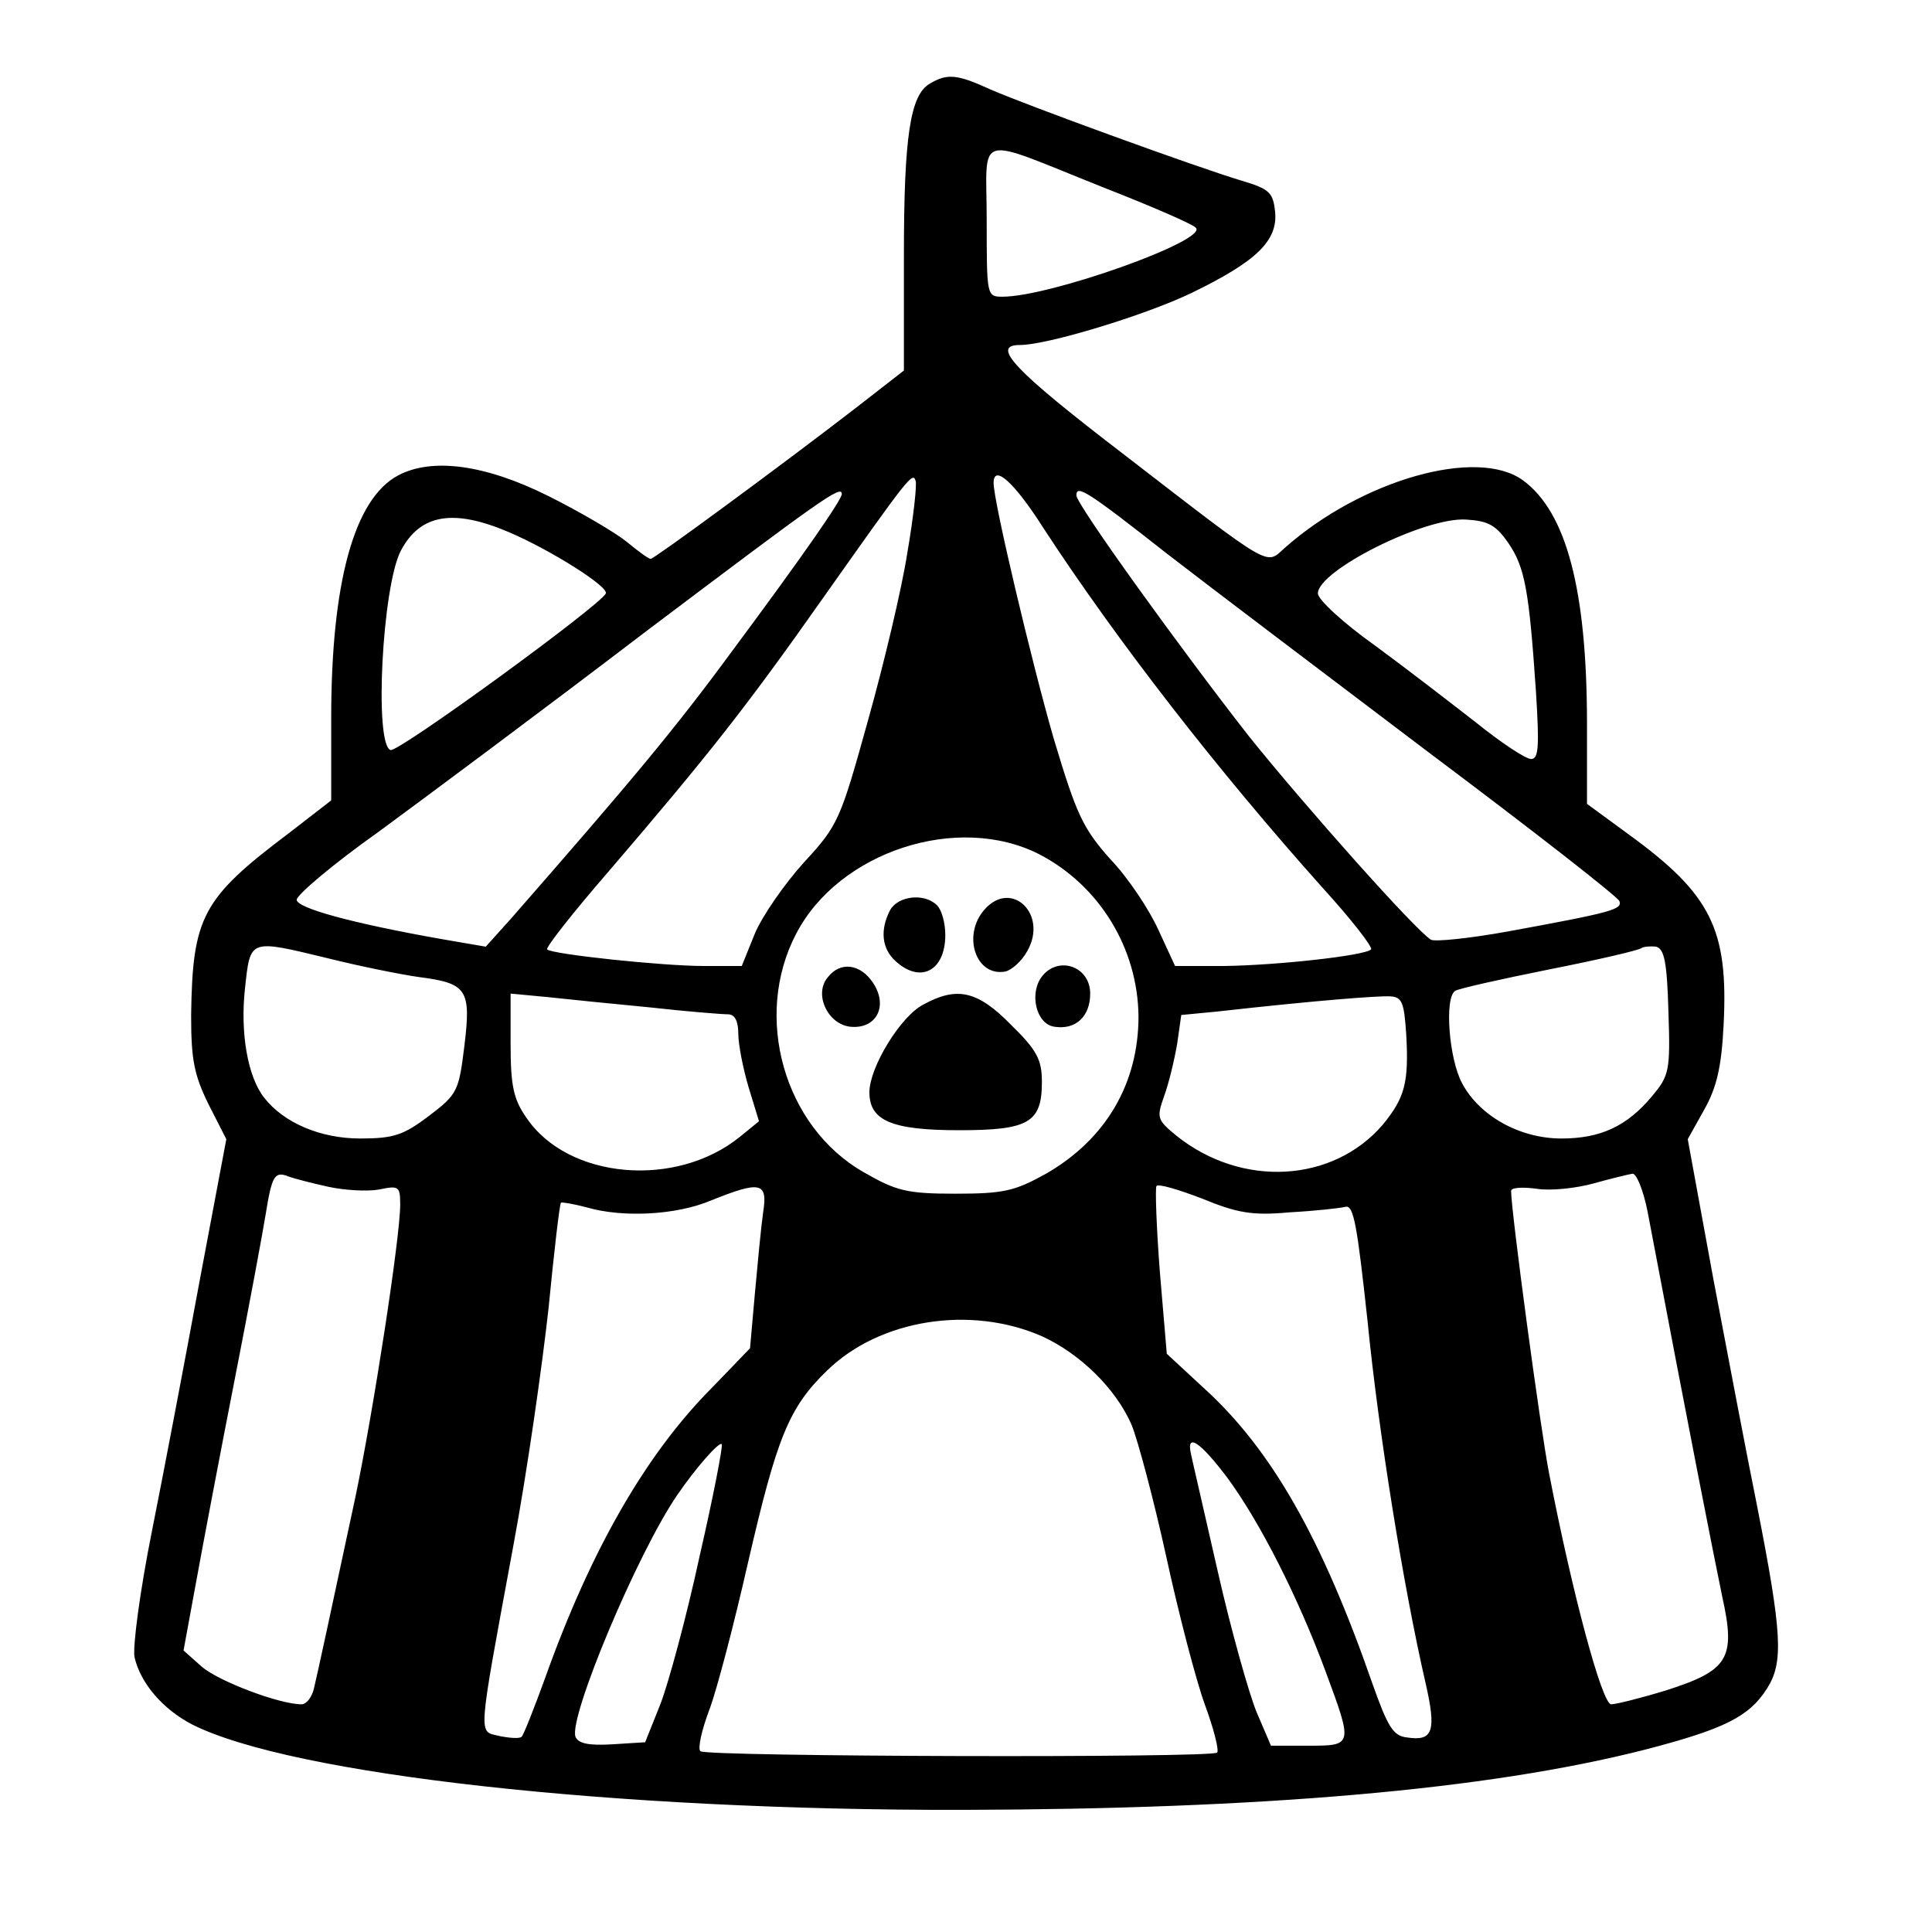
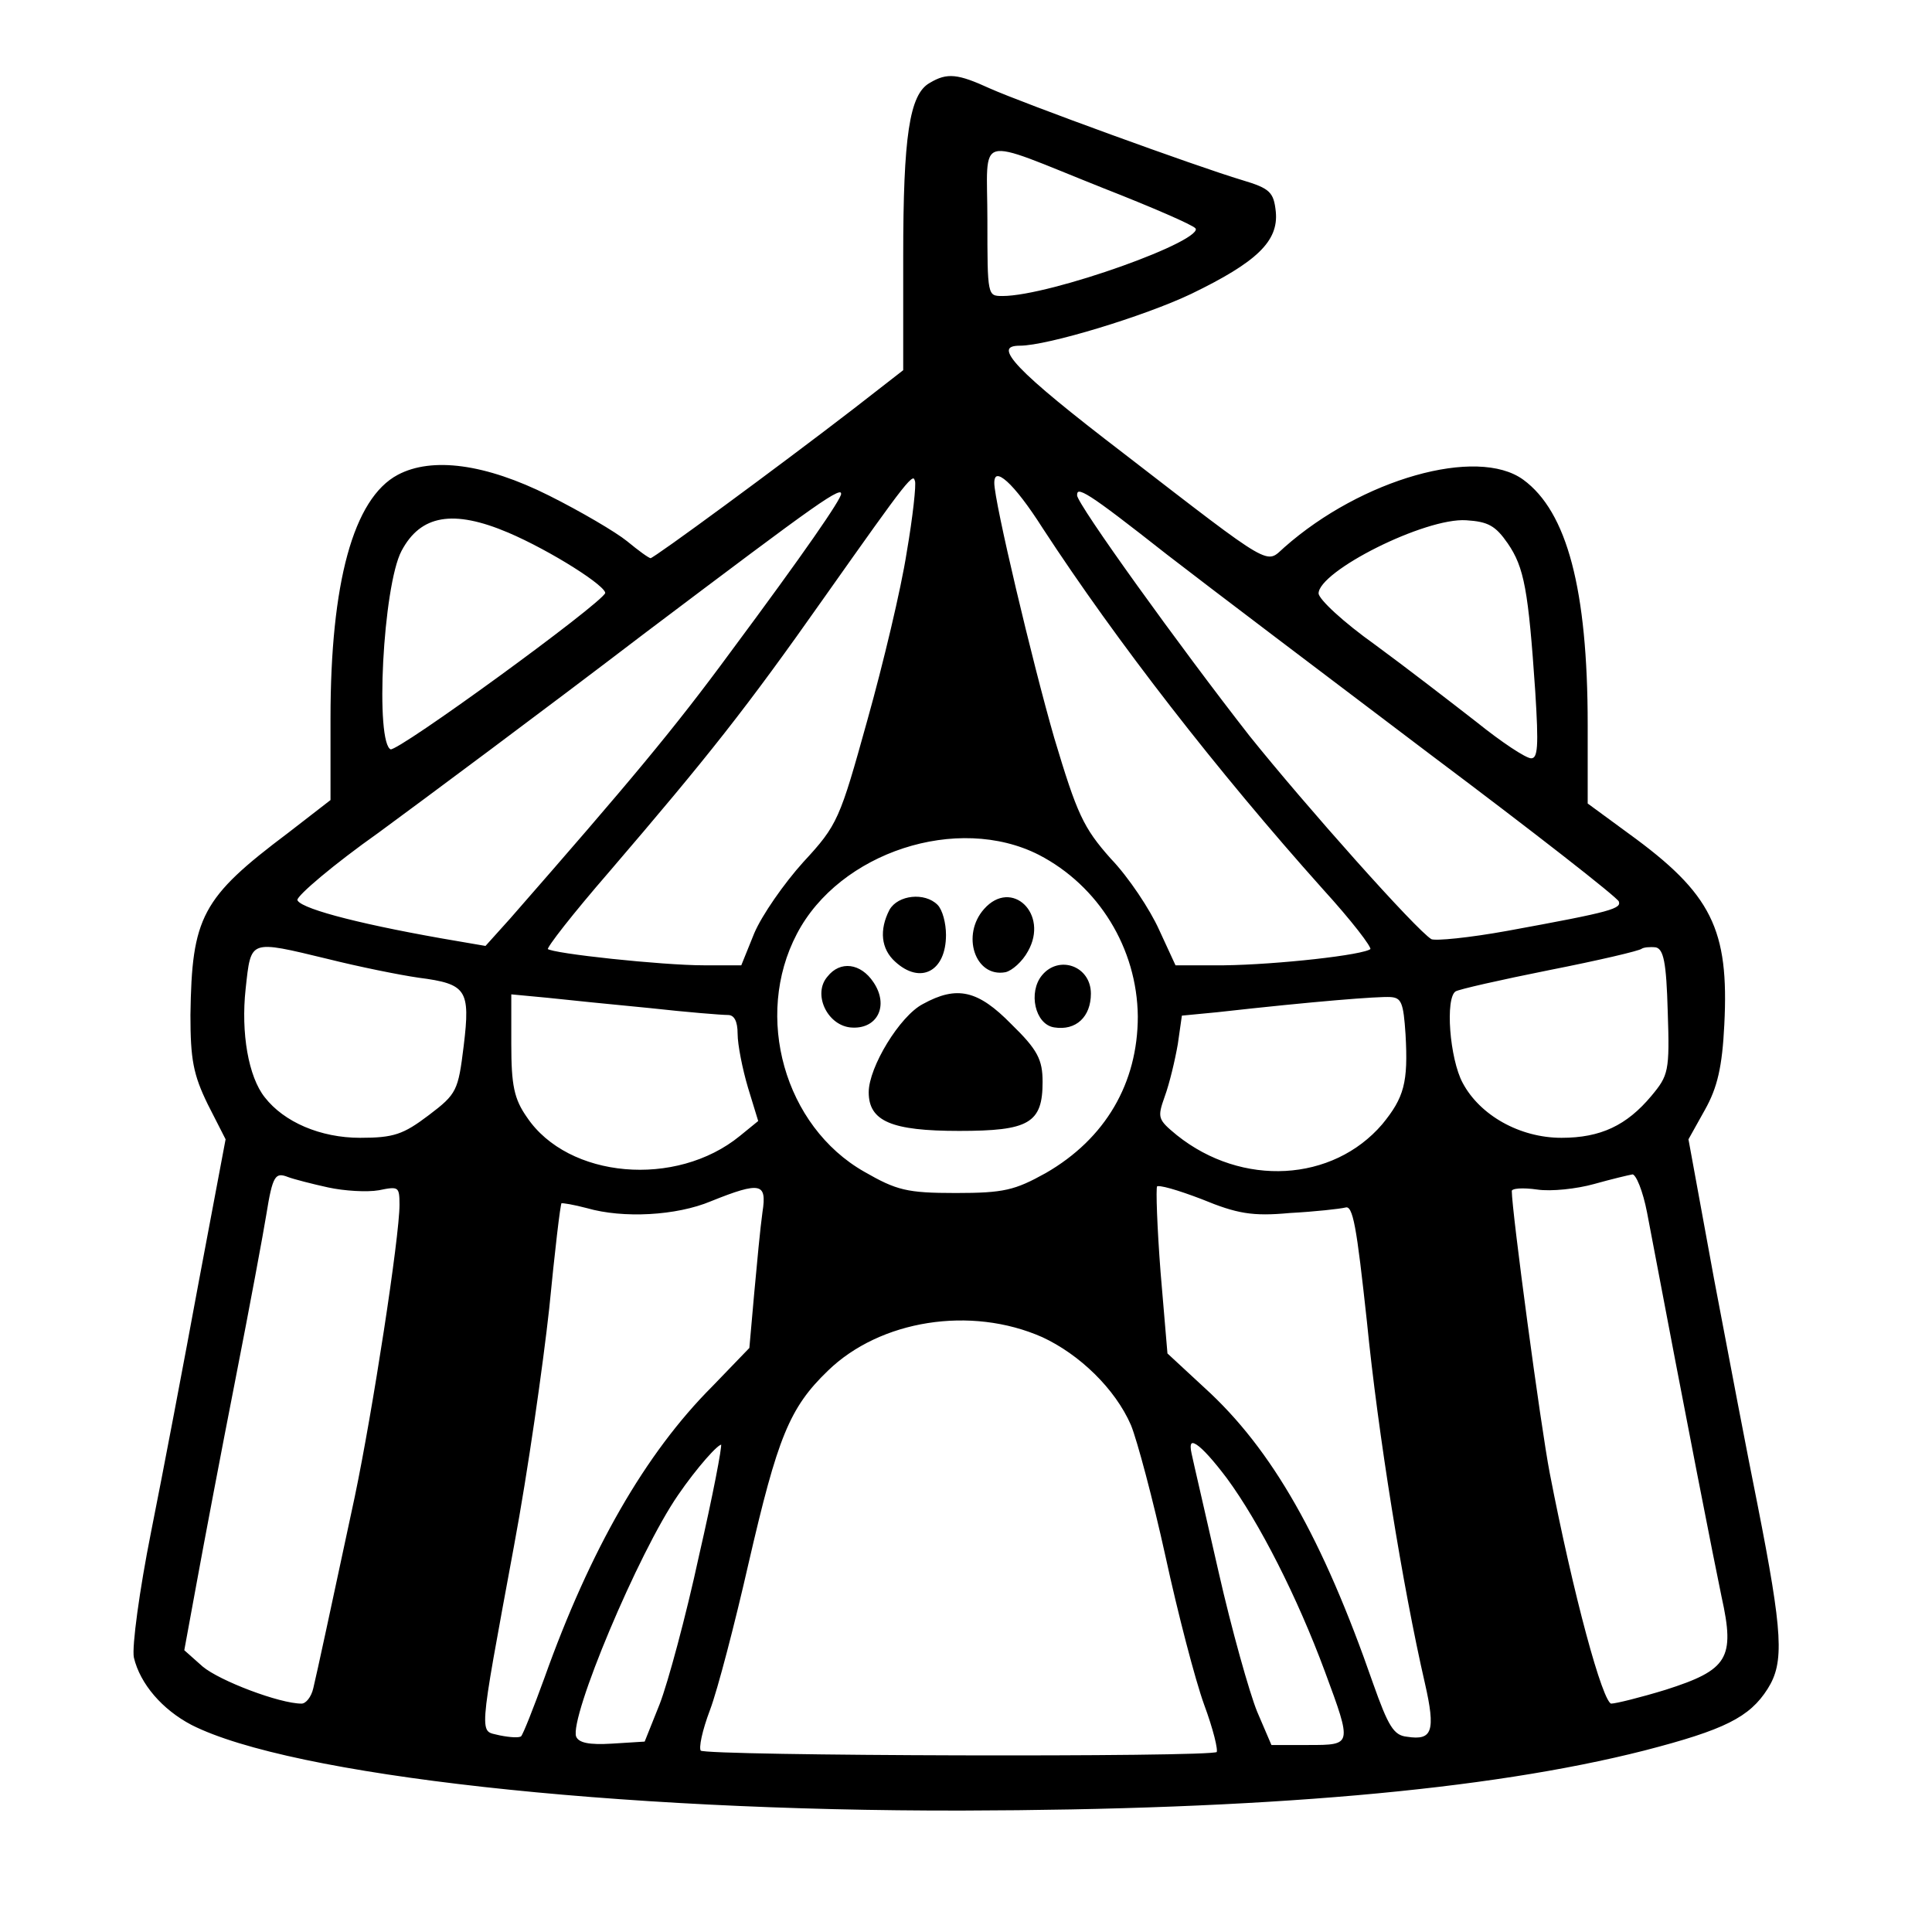
<svg xmlns="http://www.w3.org/2000/svg" version="1.0" width="280pt" height="280pt" viewBox="0 0 280 280" preserveAspectRatio="xMidYMid meet">
-   <g transform="translate(0,280) scale(0.1,-0.1)" fill="currentColor" stroke="none">
+   <g transform="translate(0,280) scale(0.1,-0.1)" fill="currentColor" stroke="currentColor" stroke-width="2" stroke-linejoin="round" stroke-linecap="round">
    <path d="M1348 2679 c-29 -16 -38 -77 -38 -250 l0 -166 -72 -56 c-109 -84 -290 -217 -295 -217 -3 0 -18 11 -35 25 -16 13 -67 43 -113 66 -92 46 -169 56 -218 30 -64 -34 -97 -156 -97 -352 l0 -119 -62 -48 c-125 -94 -139 -121 -141 -263 0 -64 4 -86 25 -129 l26 -51 -39 -207 c-21 -114 -52 -277 -69 -362 -17 -85 -28 -167 -25 -182 9 -38 41 -75 83 -97 144 -73 611 -125 1117 -124 433 1 760 29 988 87 116 30 152 48 178 89 24 38 22 79 -15 267 -14 69 -42 216 -63 327 l-37 202 24 43 c18 32 25 62 28 123 7 138 -18 189 -138 276 l-60 44 0 115 c0 196 -30 308 -93 354 -66 48 -233 1 -345 -98 -28 -25 -15 -33 -234 136 -158 121 -193 158 -150 158 40 0 181 43 248 75 95 46 126 76 122 118 -3 28 -8 33 -48 45 -67 20 -319 112 -366 133 -46 21 -61 23 -86 8z m252 -151 c69 -27 129 -53 133 -58 19 -18 -211 -100 -280 -100 -23 0 -23 1 -23 111 0 129 -21 123 170 47z m-285 -529 c-8 -52 -34 -161 -57 -243 -40 -144 -43 -152 -93 -206 -28 -31 -60 -77 -71 -103 l-19 -47 -55 0 c-60 0 -220 17 -227 24 -3 2 37 53 89 113 144 168 198 236 312 398 123 174 129 182 133 168 2 -5 -3 -52 -12 -104z m197 36 c107 -164 253 -352 406 -523 41 -45 72 -85 69 -88 -9 -9 -136 -23 -213 -24 l-71 0 -24 52 c-13 29 -44 76 -70 103 -40 45 -49 65 -82 175 -32 111 -87 343 -87 370 0 28 30 1 72 -65z m-292 49 c0 -8 -53 -85 -160 -229 -83 -113 -146 -188 -320 -387 l-36 -40 -64 11 c-130 23 -210 45 -210 57 0 7 53 52 118 98 64 47 239 177 387 290 256 193 285 214 285 200z m472 -87 c62 -48 234 -178 382 -290 148 -111 271 -207 273 -213 4 -12 -9 -16 -162 -44 -55 -10 -105 -15 -111 -12 -22 13 -183 194 -264 295 -100 128 -250 336 -250 349 0 16 15 7 132 -85z m-955 32 c61 -26 145 -79 141 -89 -6 -16 -301 -231 -312 -227 -24 8 -12 238 15 289 28 53 76 61 156 27z m1449 -16 c24 -35 30 -68 40 -215 5 -80 4 -98 -7 -98 -8 0 -44 24 -80 53 -36 28 -102 79 -147 112 -45 32 -82 66 -82 75 0 33 155 111 215 107 32 -2 43 -8 61 -34z m-680 -451 c87 -45 143 -136 144 -235 0 -97 -47 -178 -134 -228 -45 -25 -61 -29 -131 -29 -71 0 -86 4 -133 31 -116 66 -161 226 -98 346 62 119 234 175 352 115z m-1030 -151 c44 -11 103 -23 131 -27 70 -9 76 -18 66 -100 -8 -65 -10 -70 -51 -101 -37 -28 -51 -33 -100 -33 -58 0 -111 23 -139 59 -24 30 -35 94 -28 158 8 73 5 72 121 44z m1942 -77 c3 -87 1 -93 -24 -123 -36 -43 -74 -61 -131 -61 -61 0 -119 33 -144 80 -19 35 -26 124 -10 134 4 3 66 17 136 31 71 14 131 28 134 31 3 2 12 3 21 2 12 -3 16 -22 18 -94z m-1476 6 c54 -6 104 -10 113 -10 10 0 15 -10 15 -28 0 -16 7 -51 15 -78 l15 -49 -27 -22 c-93 -76 -250 -62 -310 27 -19 27 -23 47 -23 107 l0 73 53 -5 c28 -3 96 -10 149 -15z m1096 -39 c4 -70 -2 -92 -34 -131 -72 -84 -204 -92 -299 -16 -28 23 -29 26 -18 57 7 19 15 53 19 76 l6 42 52 5 c143 16 233 23 251 22 17 -1 20 -9 23 -55z m-1562 -221 c23 -5 56 -7 73 -4 29 6 31 5 31 -22 0 -47 -39 -300 -65 -424 -36 -168 -54 -252 -60 -277 -3 -13 -11 -23 -18 -23 -32 0 -119 33 -144 54 l-27 24 18 98 c10 55 35 187 56 294 21 107 41 215 45 240 9 56 13 63 33 55 8 -3 35 -10 58 -15z m1912 -37 c61 -322 96 -499 108 -557 20 -90 9 -107 -82 -136 -36 -11 -72 -20 -79 -20 -13 0 -56 159 -90 335 -13 67 -55 380 -55 409 0 5 17 6 38 3 20 -3 57 1 82 8 25 7 50 13 56 14 6 0 16 -25 22 -56z m-519 0 c37 2 73 6 81 8 12 3 17 -28 32 -166 16 -162 52 -385 84 -524 16 -70 11 -85 -27 -79 -20 2 -28 16 -50 78 -73 210 -146 339 -244 428 l-54 50 -10 118 c-5 65 -7 122 -5 125 2 4 32 -5 66 -18 51 -21 73 -25 127 -20z m-763 0 c-3 -21 -8 -74 -12 -118 l-7 -79 -54 -56 c-97 -97 -177 -237 -243 -422 -16 -44 -31 -82 -34 -85 -3 -3 -17 -2 -32 1 -31 8 -33 -11 20 276 20 107 42 262 51 344 8 82 16 151 18 153 2 1 19 -2 38 -7 52 -15 129 -11 179 10 72 29 83 27 76 -17z m405 -180 c54 -25 106 -75 129 -128 9 -22 32 -108 50 -190 18 -83 43 -179 56 -215 13 -35 21 -67 18 -70 -8 -8 -741 -6 -749 2 -4 4 2 31 13 60 11 29 36 125 56 213 42 182 59 225 115 279 76 74 208 95 312 49z m-497 -318 c-19 -88 -45 -184 -57 -215 l-22 -55 -48 -3 c-33 -2 -49 1 -53 11 -10 28 90 267 148 351 26 38 60 77 64 73 2 -2 -12 -75 -32 -162z m765 113 c47 -64 102 -172 142 -280 40 -108 40 -108 -25 -108 l-54 0 -21 49 c-11 27 -37 119 -56 203 -19 84 -37 161 -39 171 -7 31 13 18 53 -35z M1290 1481 c-15 -29 -12 -56 8 -74 36 -33 72 -14 72 38 0 17 -5 36 -12 43 -18 18 -56 14 -68 -7z M1427 1482 c-33 -37 -13 -98 30 -90 9 2 24 15 32 30 30 53 -23 104 -62 60z M1200 1384 c-21 -24 -1 -68 32 -72 38 -4 56 30 33 64 -18 27 -47 31 -65 8z M1511 1386 c-20 -24 -10 -70 17 -74 31 -5 52 15 52 48 0 39 -45 55 -69 26z M1338 1344 c-33 -17 -78 -91 -78 -127 0 -41 32 -55 130 -55 101 0 120 11 120 70 0 32 -7 46 -45 83 -48 49 -78 56 -127 29z" />
  </g>
</svg>
